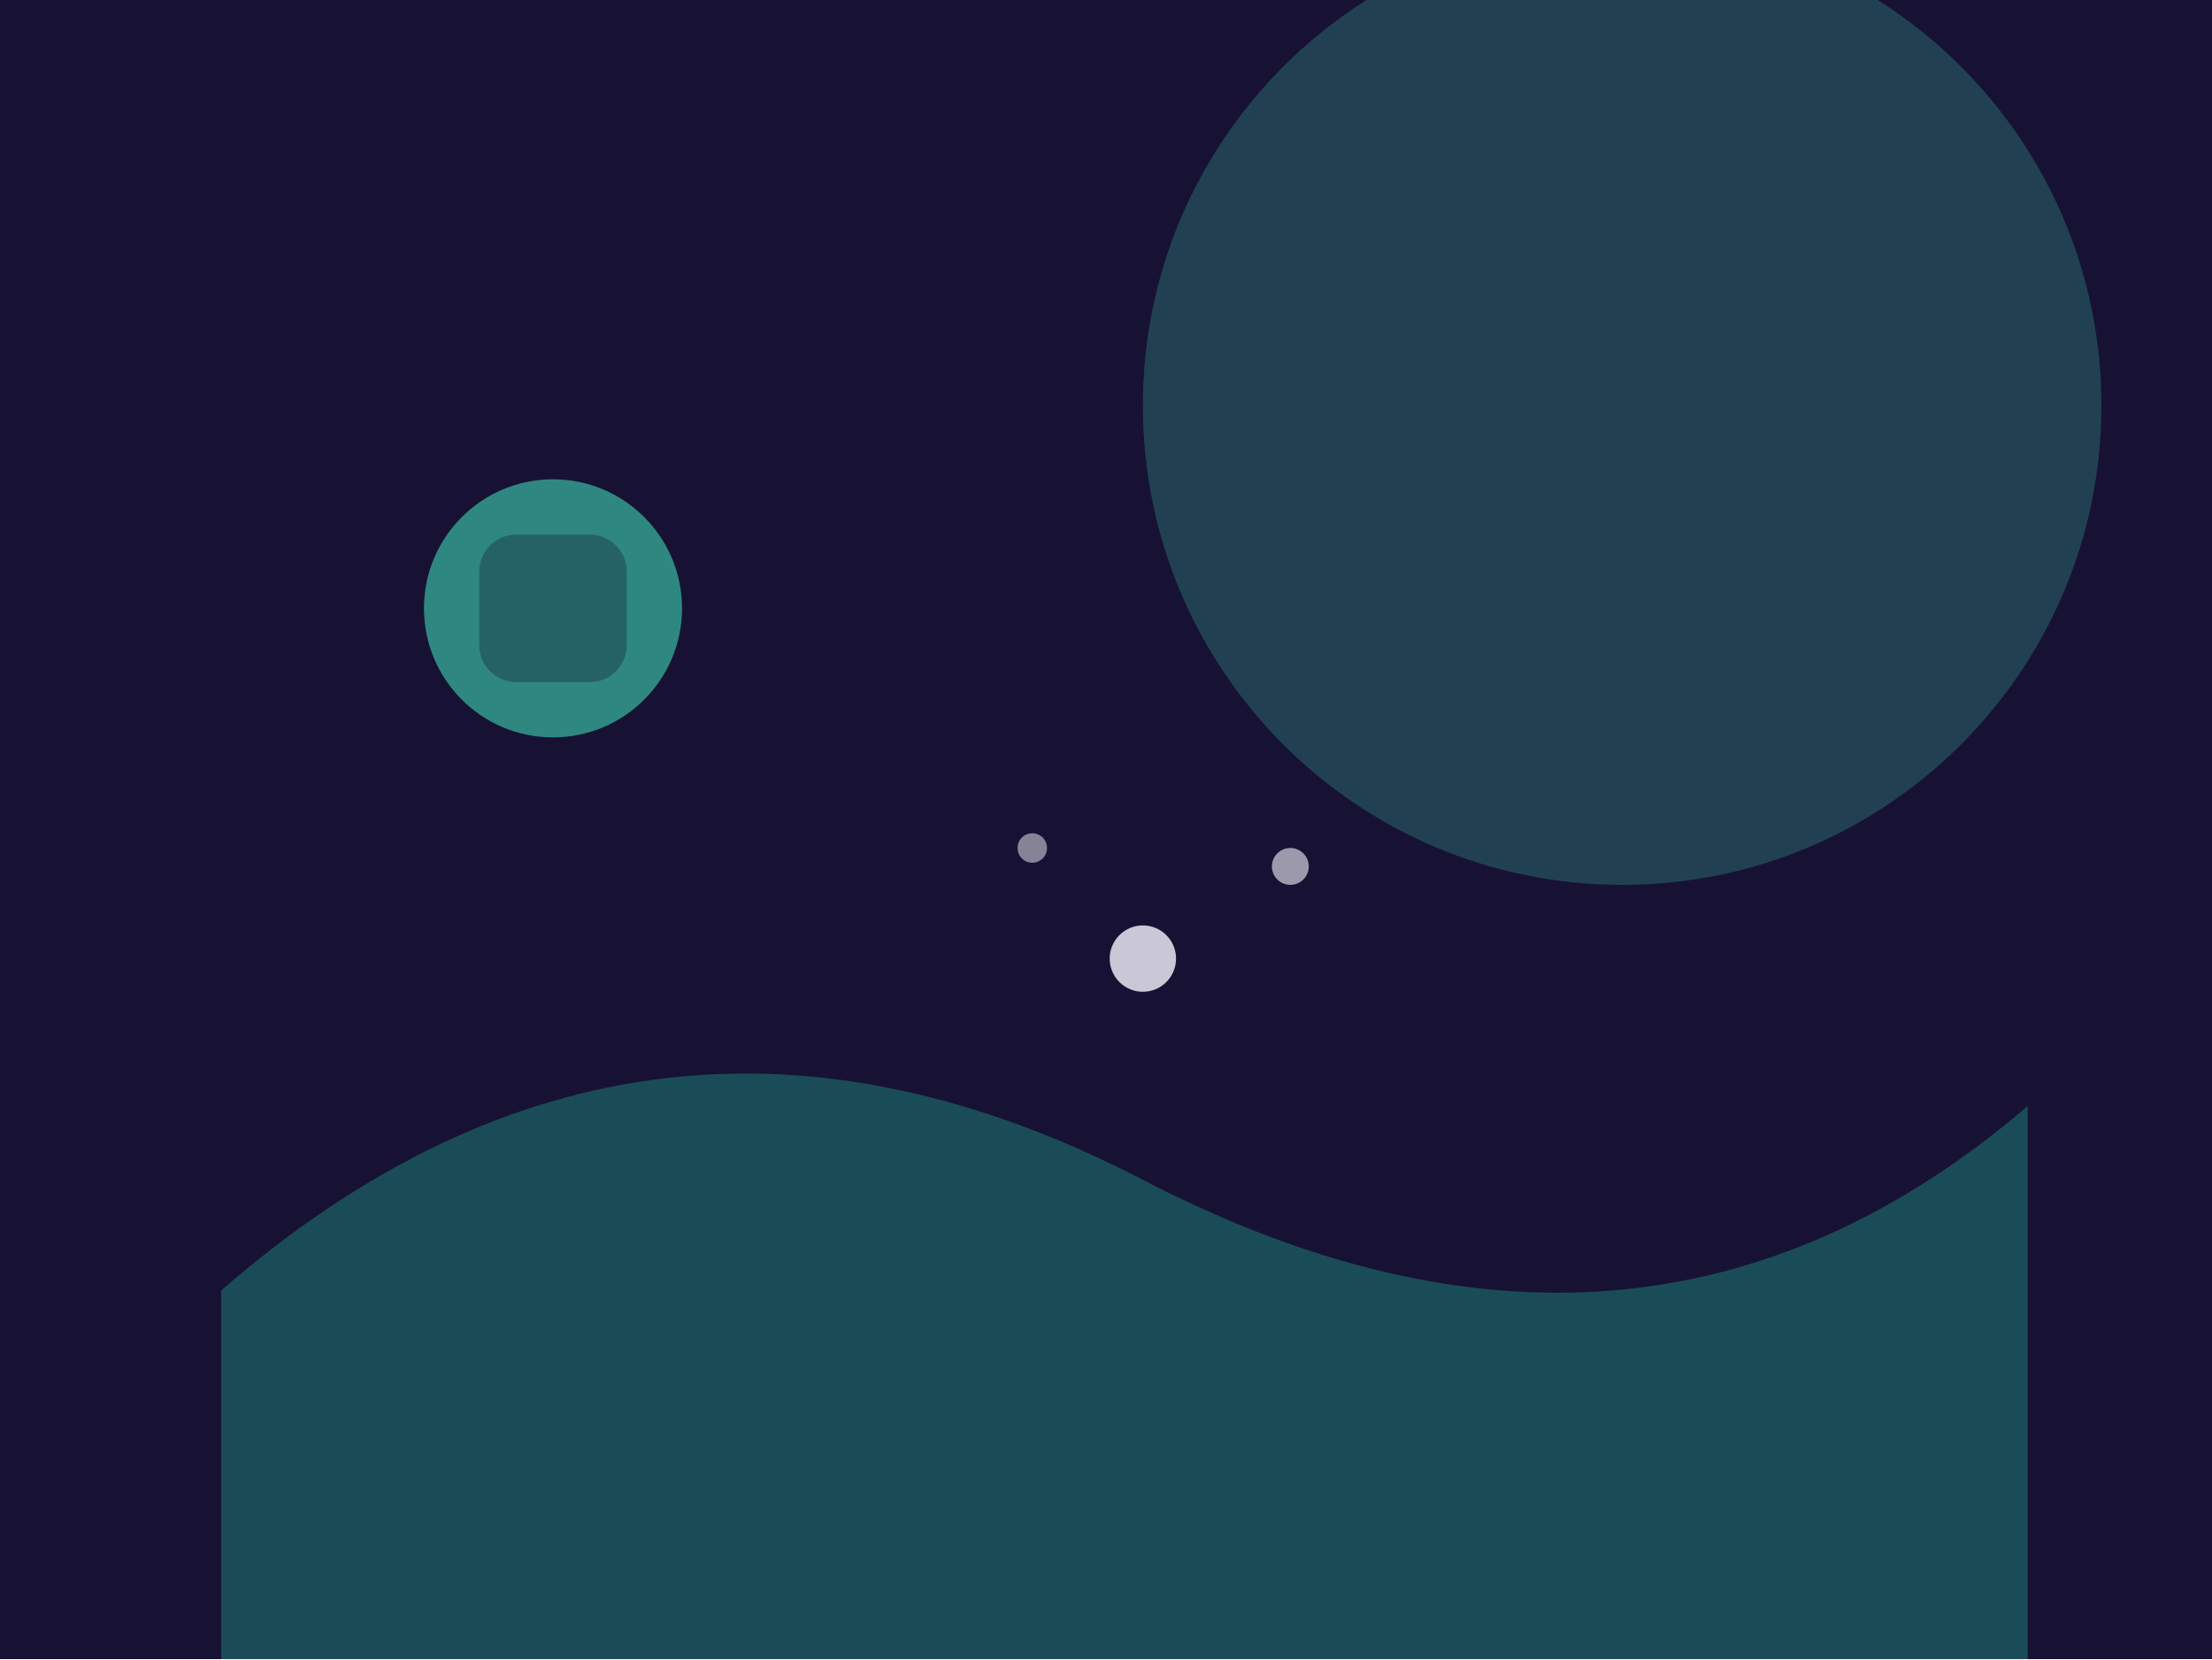
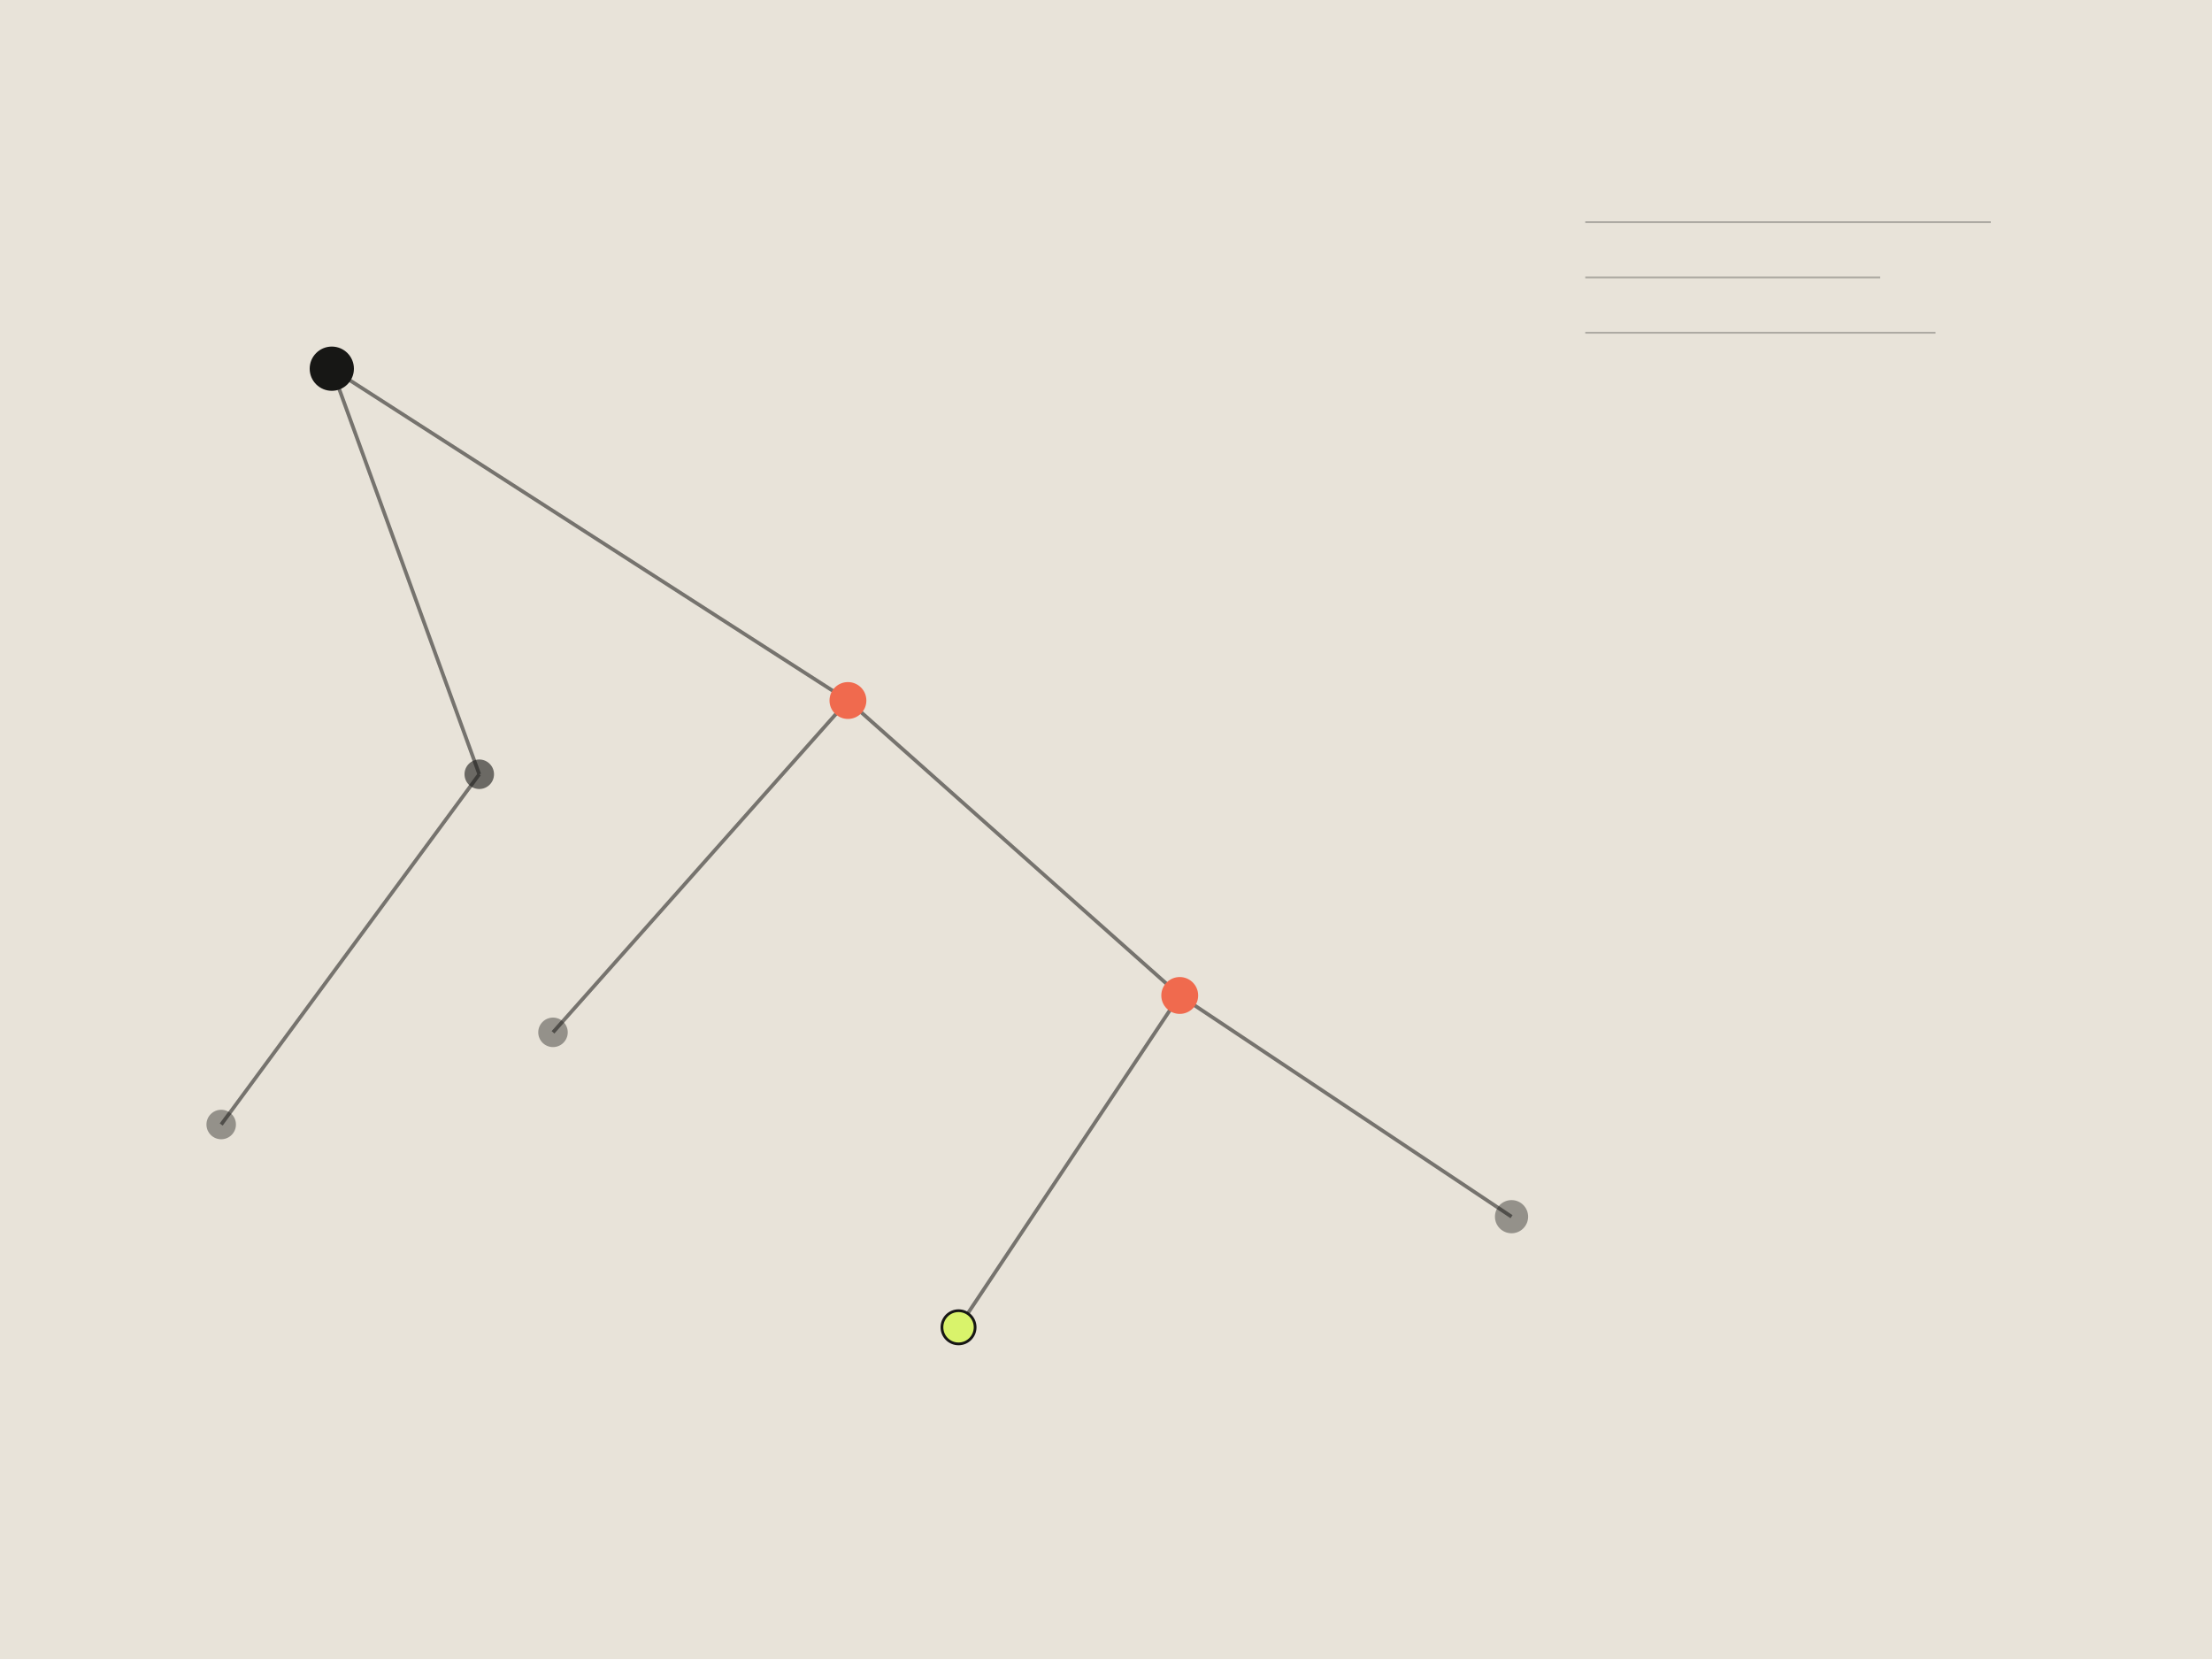
<svg xmlns="http://www.w3.org/2000/svg" width="1200" height="900" viewBox="0 0 1200 900">
-   <rect width="1200" height="900" fill="#171233" />
-   <circle cx="880" cy="220" r="260" fill="#43E8C2" opacity="0.22" />
-   <path d="M120 700 Q 350 500 620 640 T 1100 600 L 1100 900 L 120 900 Z" fill="#1FB89A" opacity="0.35" />
-   <circle cx="300" cy="330" r="70" fill="#43E8C2" opacity="0.55" />
-   <rect x="260" y="290" width="80" height="80" rx="20" fill="#0F0A24" opacity="0.3" />
-   <circle cx="620" cy="520" r="18" fill="#F6F4FF" opacity="0.8" />
-   <circle cx="700" cy="470" r="10" fill="#F6F4FF" opacity="0.6" />
-   <circle cx="560" cy="460" r="8" fill="#F6F4FF" opacity="0.5" />
+   <rect width="1200" height="900" fill="#E8E3D9" />
+   <g stroke="#171715" stroke-width="2" fill="none" opacity="0.55">
+     <path d="M180 200 L 460 380" />
+     <path d="M460 380 L 300 560" />
+     <path d="M460 380 L 640 540" />
+     <path d="M640 540 L 520 720" />
+     <path d="M640 540 L 820 660" />
+     <path d="M180 200 L 260 420" />
+     <path d="M260 420 L 120 610" />
+   </g>
+   <circle cx="180" cy="200" r="12" fill="#171715" />
+   <circle cx="460" cy="380" r="10" fill="#F06A4E" />
+   <circle cx="260" cy="420" r="8" fill="#171715" opacity="0.6" />
+   <circle cx="300" cy="560" r="8" fill="#171715" opacity="0.4" />
+   <circle cx="640" cy="540" r="10" fill="#F06A4E" />
+   <circle cx="120" cy="610" r="8" fill="#171715" opacity="0.4" />
+   <circle cx="520" cy="720" r="9" fill="#D9F36B" stroke="#171715" stroke-width="1.5" />
+   <circle cx="820" cy="660" r="9" fill="#171715" opacity="0.4" />
+   <g fill="#171715" opacity="0.28">
+     <rect x="860" y="120" width="220" height="1" />
+     <rect x="860" y="150" width="160" height="1" />
+     <rect x="860" y="180" width="190" height="1" />
+   </g>
</svg>
